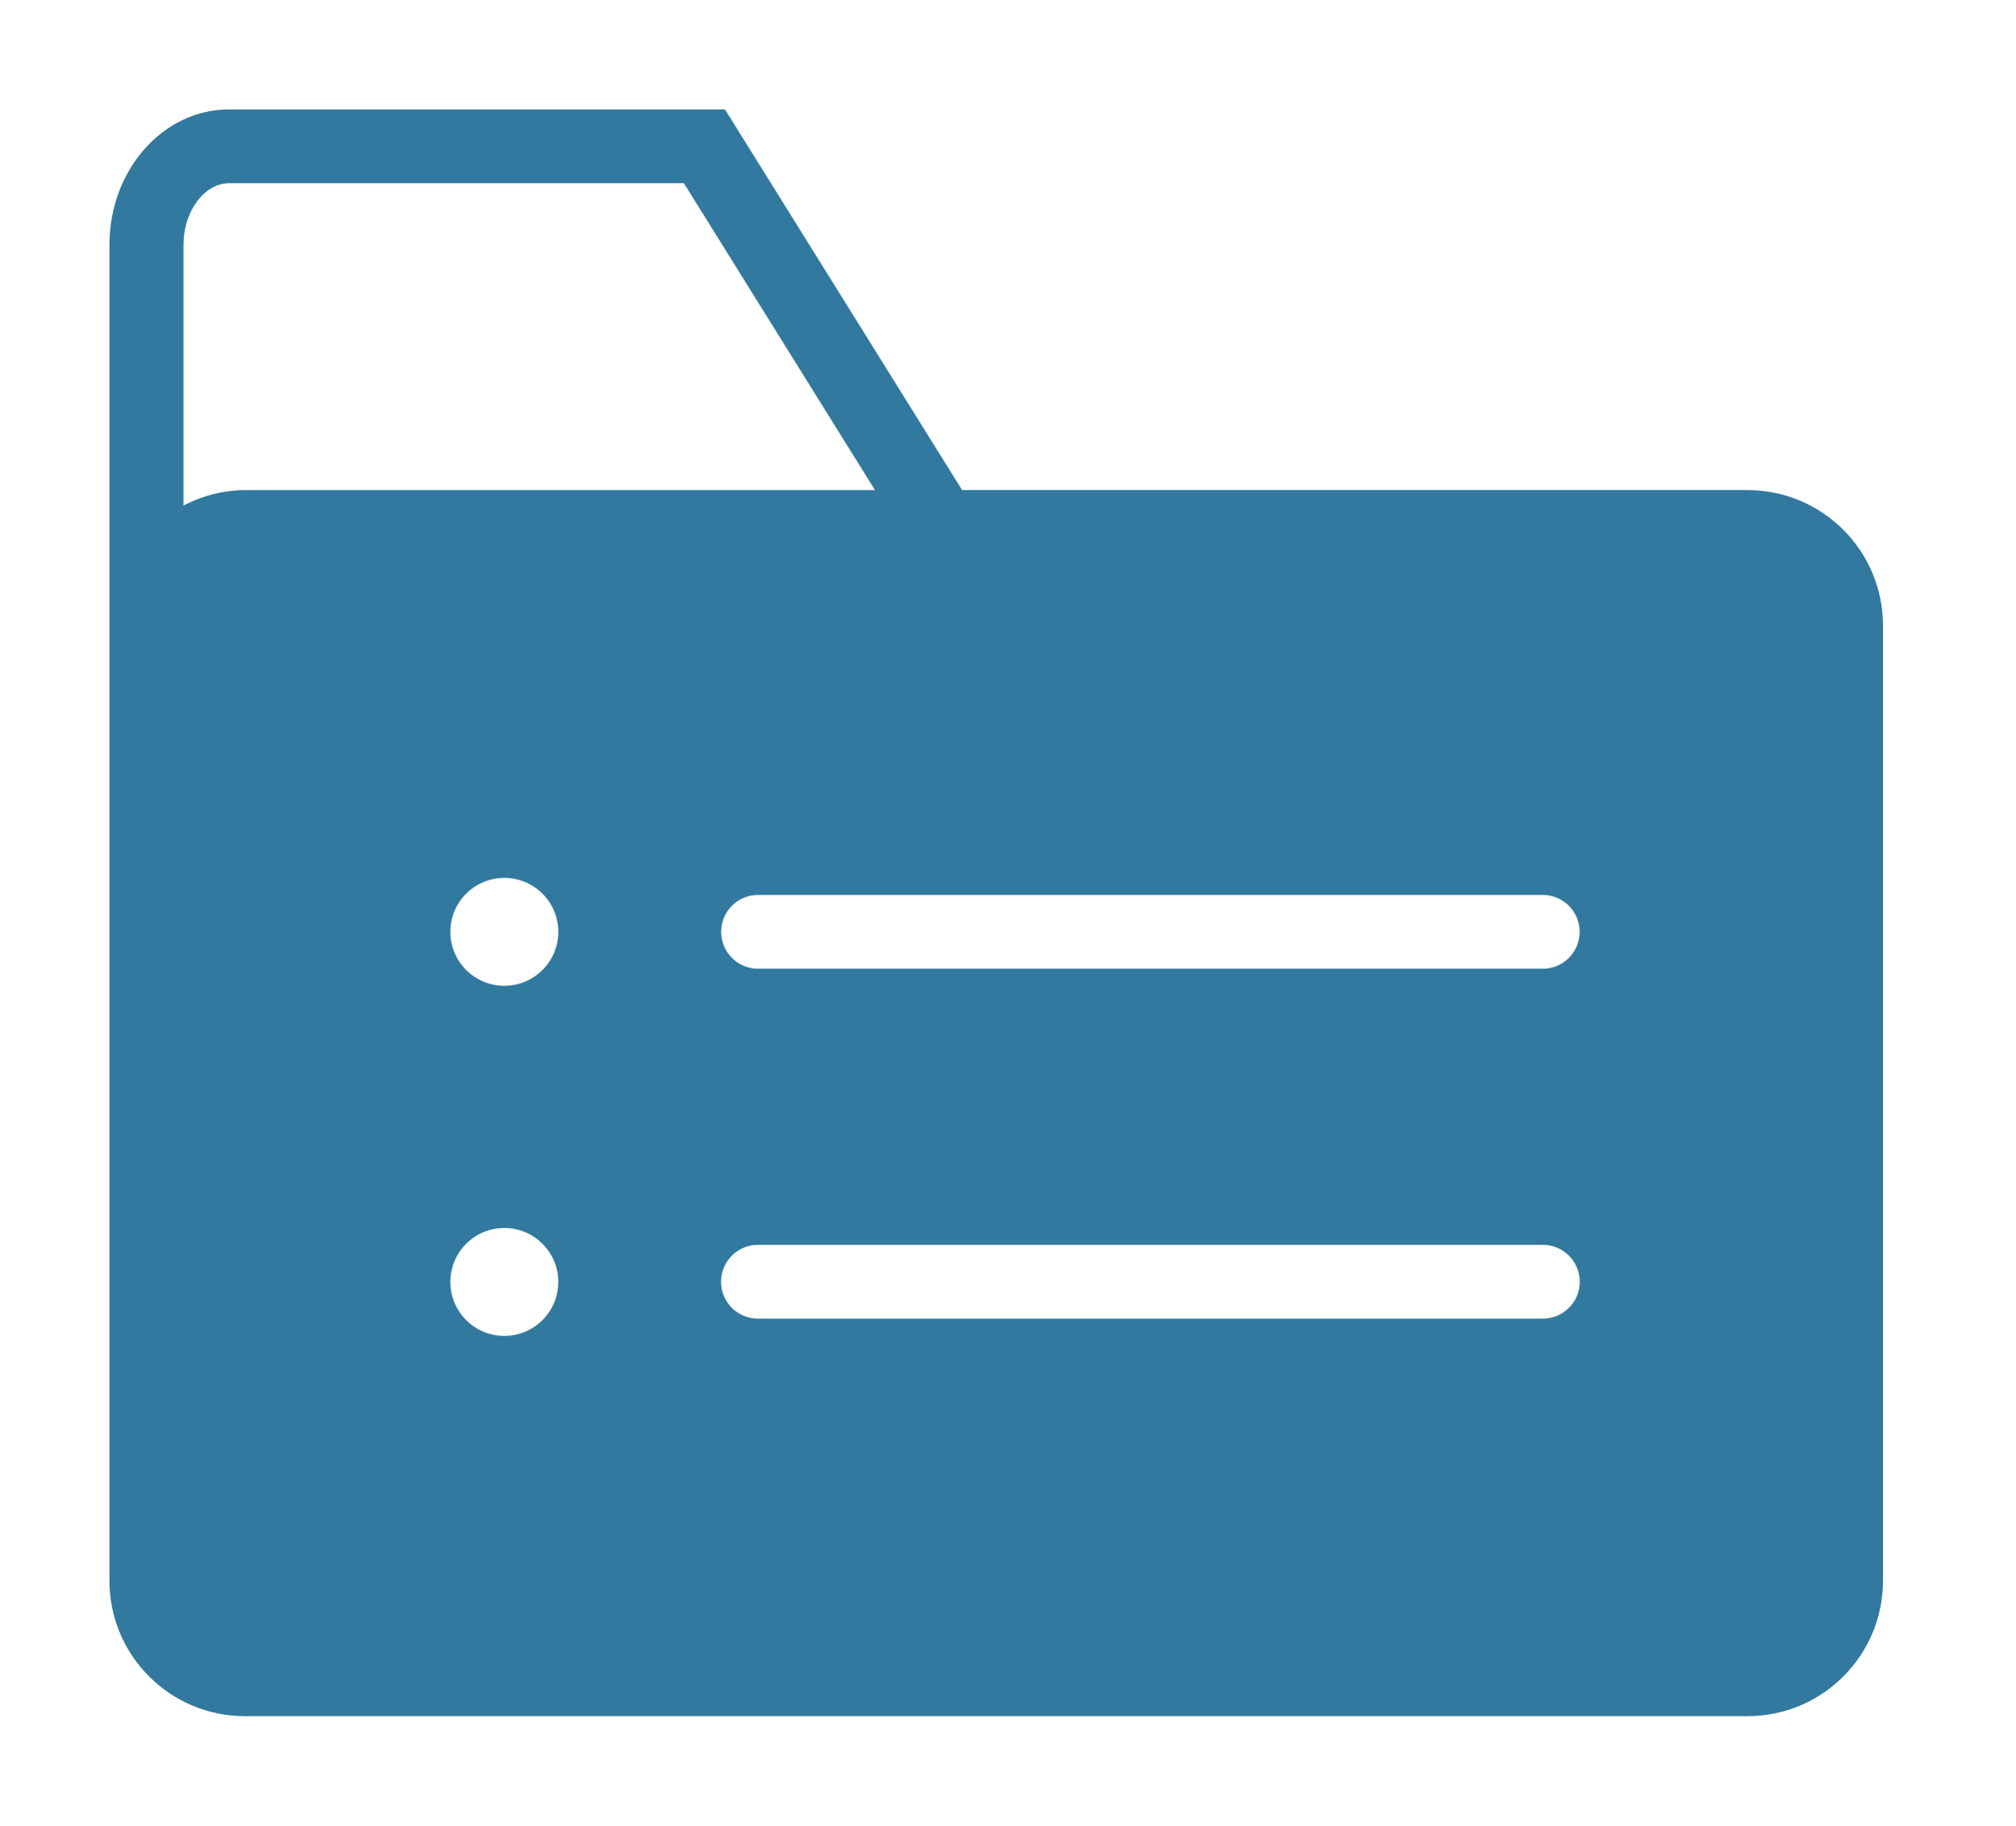
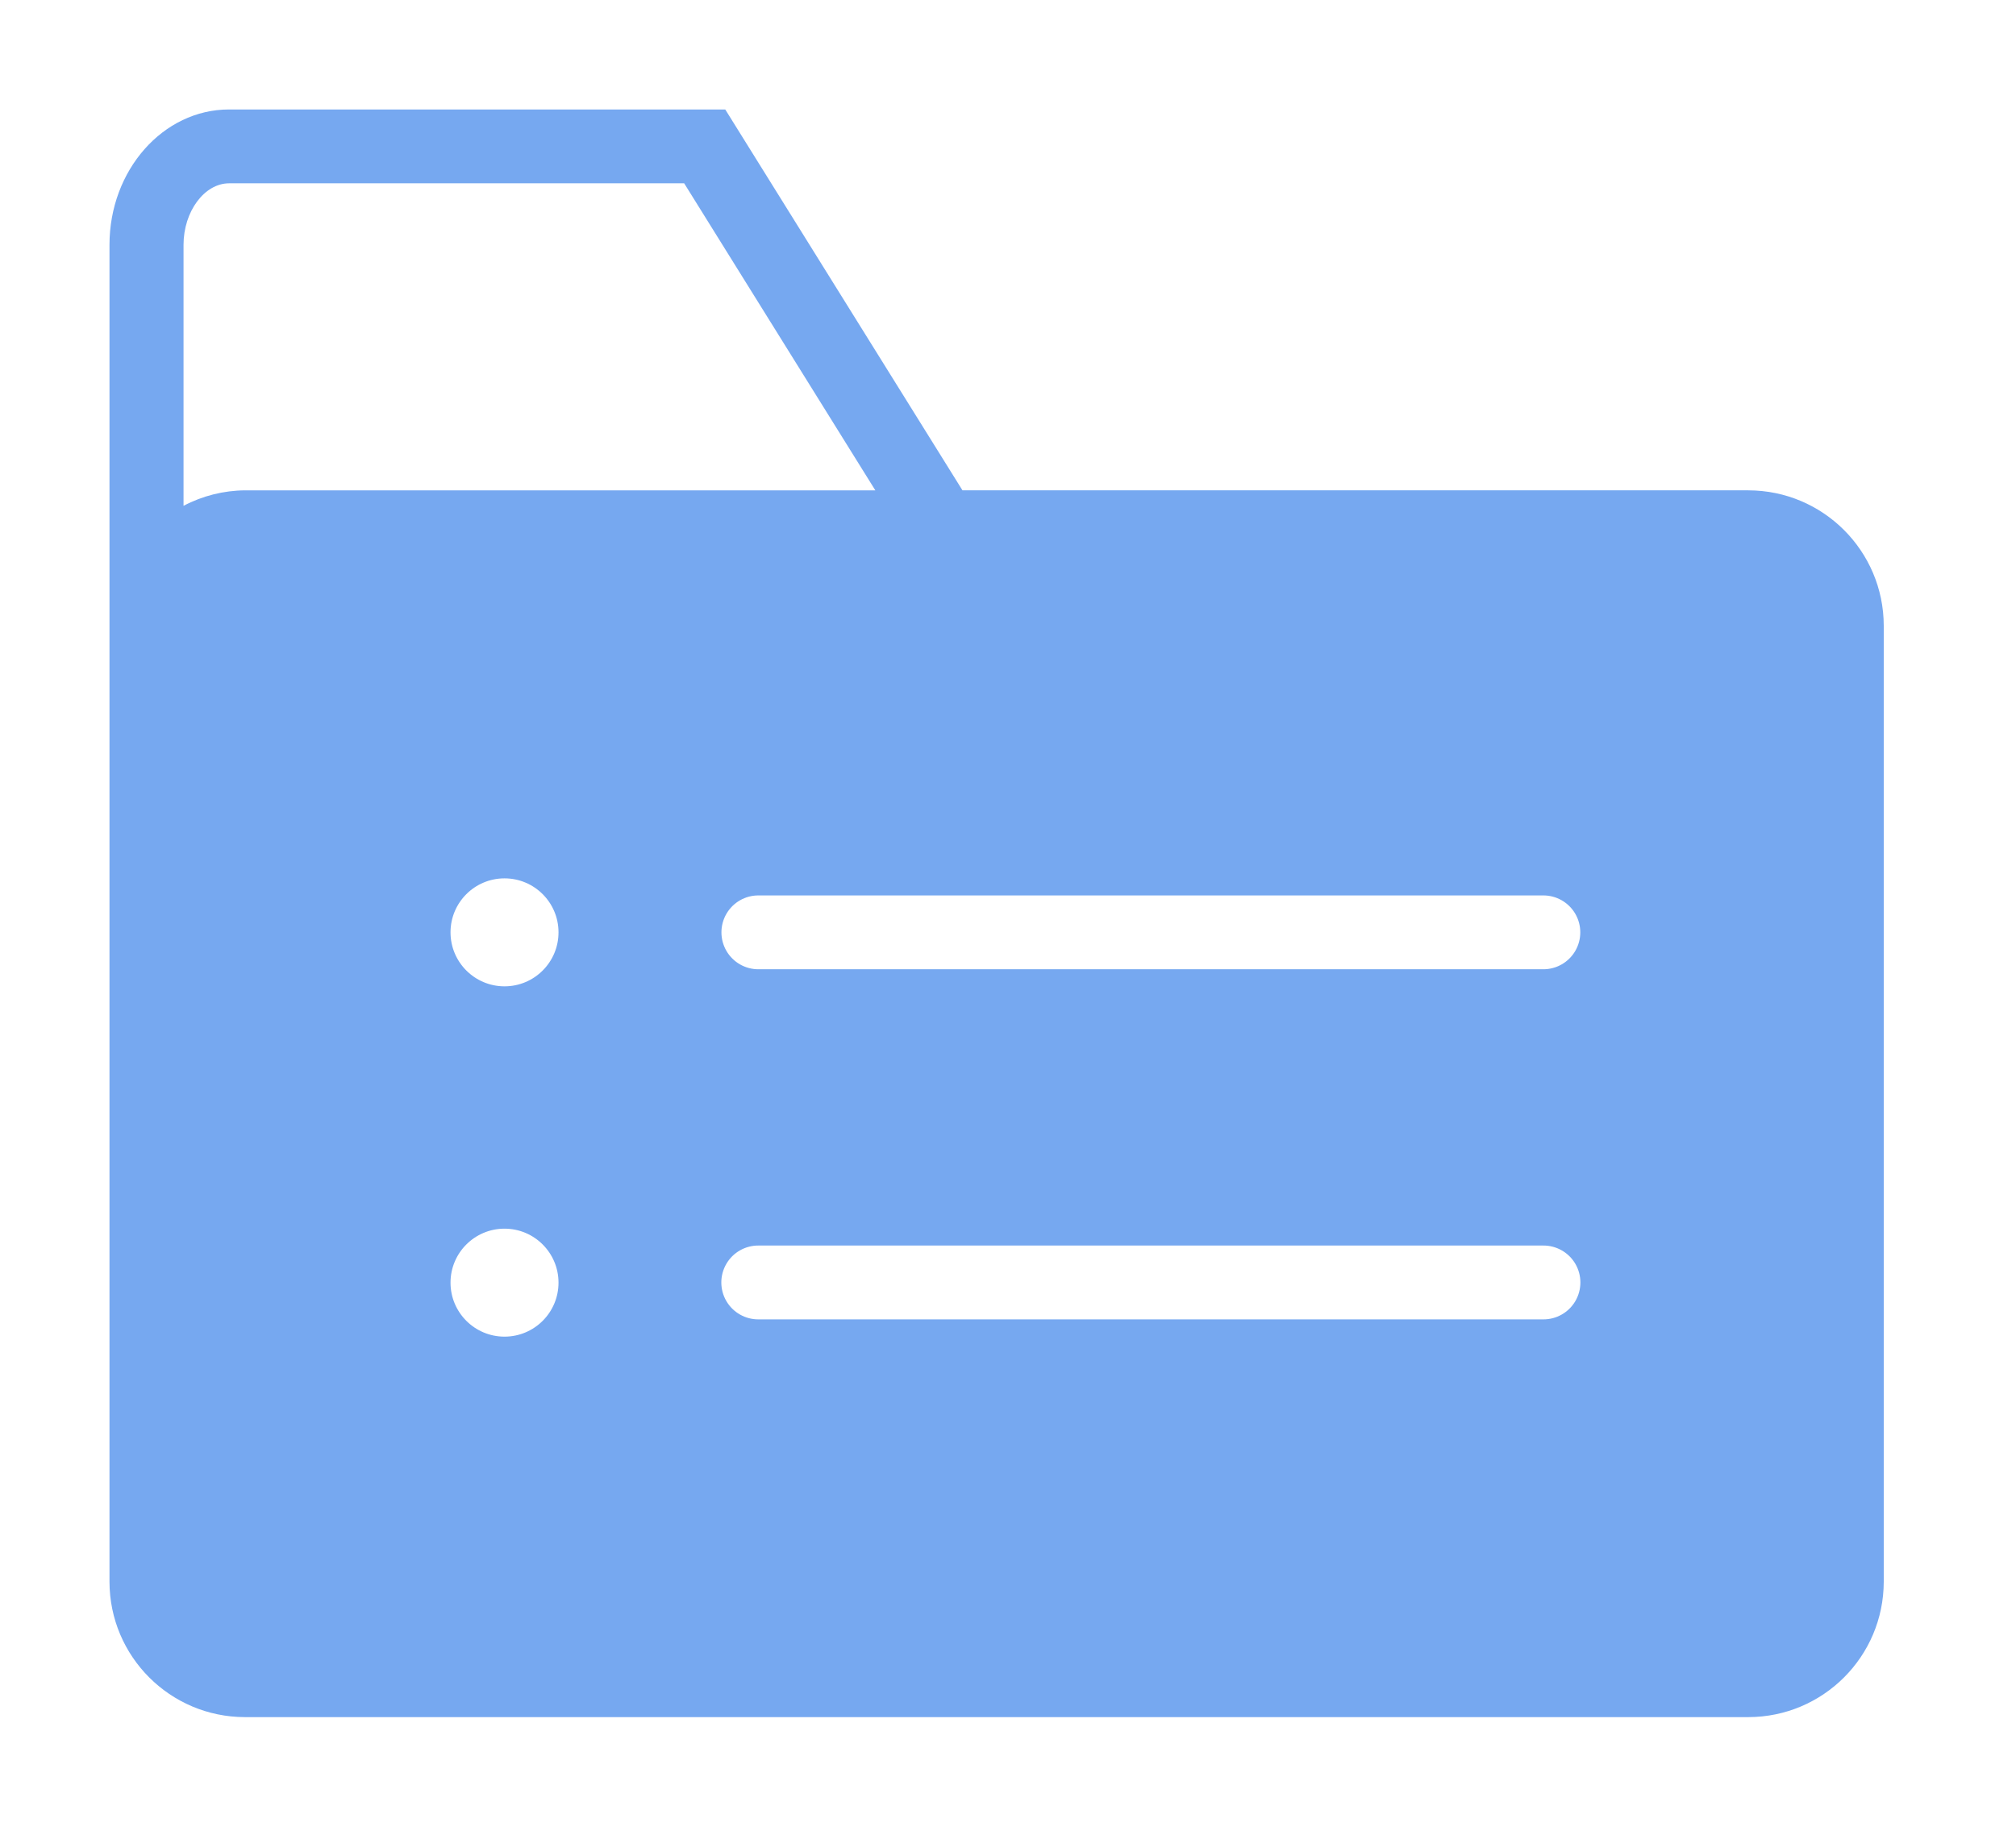
- <svg xmlns="http://www.w3.org/2000/svg" t="1558857874914" class="icon" style="" viewBox="0 0 1130 1024" version="1.1" p-id="8781" width="297.949" height="270">
+ <svg xmlns="http://www.w3.org/2000/svg" t="1559218571053" class="icon" style="" viewBox="0 0 1130 1024" version="1.1" p-id="10076" width="220.703" height="200">
  <defs>
    <style type="text/css" />
  </defs>
-   <path d="M979.987 274.89H539.483L406.519 61.37H128.353c-36.94 0-66.983 34.048-66.983 75.884v749.492a75.995 75.995 0 0 0 75.884 75.884h842.733a75.995 75.995 0 0 0 75.884-75.884V350.775a75.995 75.995 0 0 0-75.884-75.884z m-877.114 8.68V137.254c0-18.693 11.683-34.492 25.591-34.492h255.023l107.15 172.129H137.365a75.105 75.105 0 0 0-34.492 8.679zM282.79 749.332a30.265 30.265 0 1 1 30.264-30.265 30.265 30.265 0 0 1-30.264 30.265z m0-196.386a30.265 30.265 0 1 1 30.264-30.264 30.265 30.265 0 0 1-30.264 30.264z m582.035 186.705H425.212a20.696 20.696 0 1 1 0-41.39h439.726a20.696 20.696 0 1 1 0 41.39z m0-196.274H425.212a20.696 20.696 0 1 1 0-41.391h439.726a20.696 20.696 0 1 1 0 41.391z" fill="#31799f" p-id="8782" />
+   <path d="M979.987 274.89H539.483L406.519 61.37H128.353c-36.94 0-66.983 34.048-66.983 75.884v749.492a75.995 75.995 0 0 0 75.884 75.884h842.733a75.995 75.995 0 0 0 75.884-75.884V350.775a75.995 75.995 0 0 0-75.884-75.884z m-877.114 8.68V137.254c0-18.693 11.683-34.492 25.591-34.492h255.023l107.15 172.129H137.365a75.105 75.105 0 0 0-34.492 8.679zM282.79 749.332a30.265 30.265 0 1 1 30.264-30.265 30.265 30.265 0 0 1-30.264 30.265z m0-196.386a30.265 30.265 0 1 1 30.264-30.264 30.265 30.265 0 0 1-30.264 30.264z m582.035 186.705H425.212a20.696 20.696 0 1 1 0-41.39h439.726a20.696 20.696 0 1 1 0 41.39z m0-196.274H425.212a20.696 20.696 0 1 1 0-41.391h439.726a20.696 20.696 0 1 1 0 41.391z" fill="#76a8f0" p-id="10077" />
</svg>
